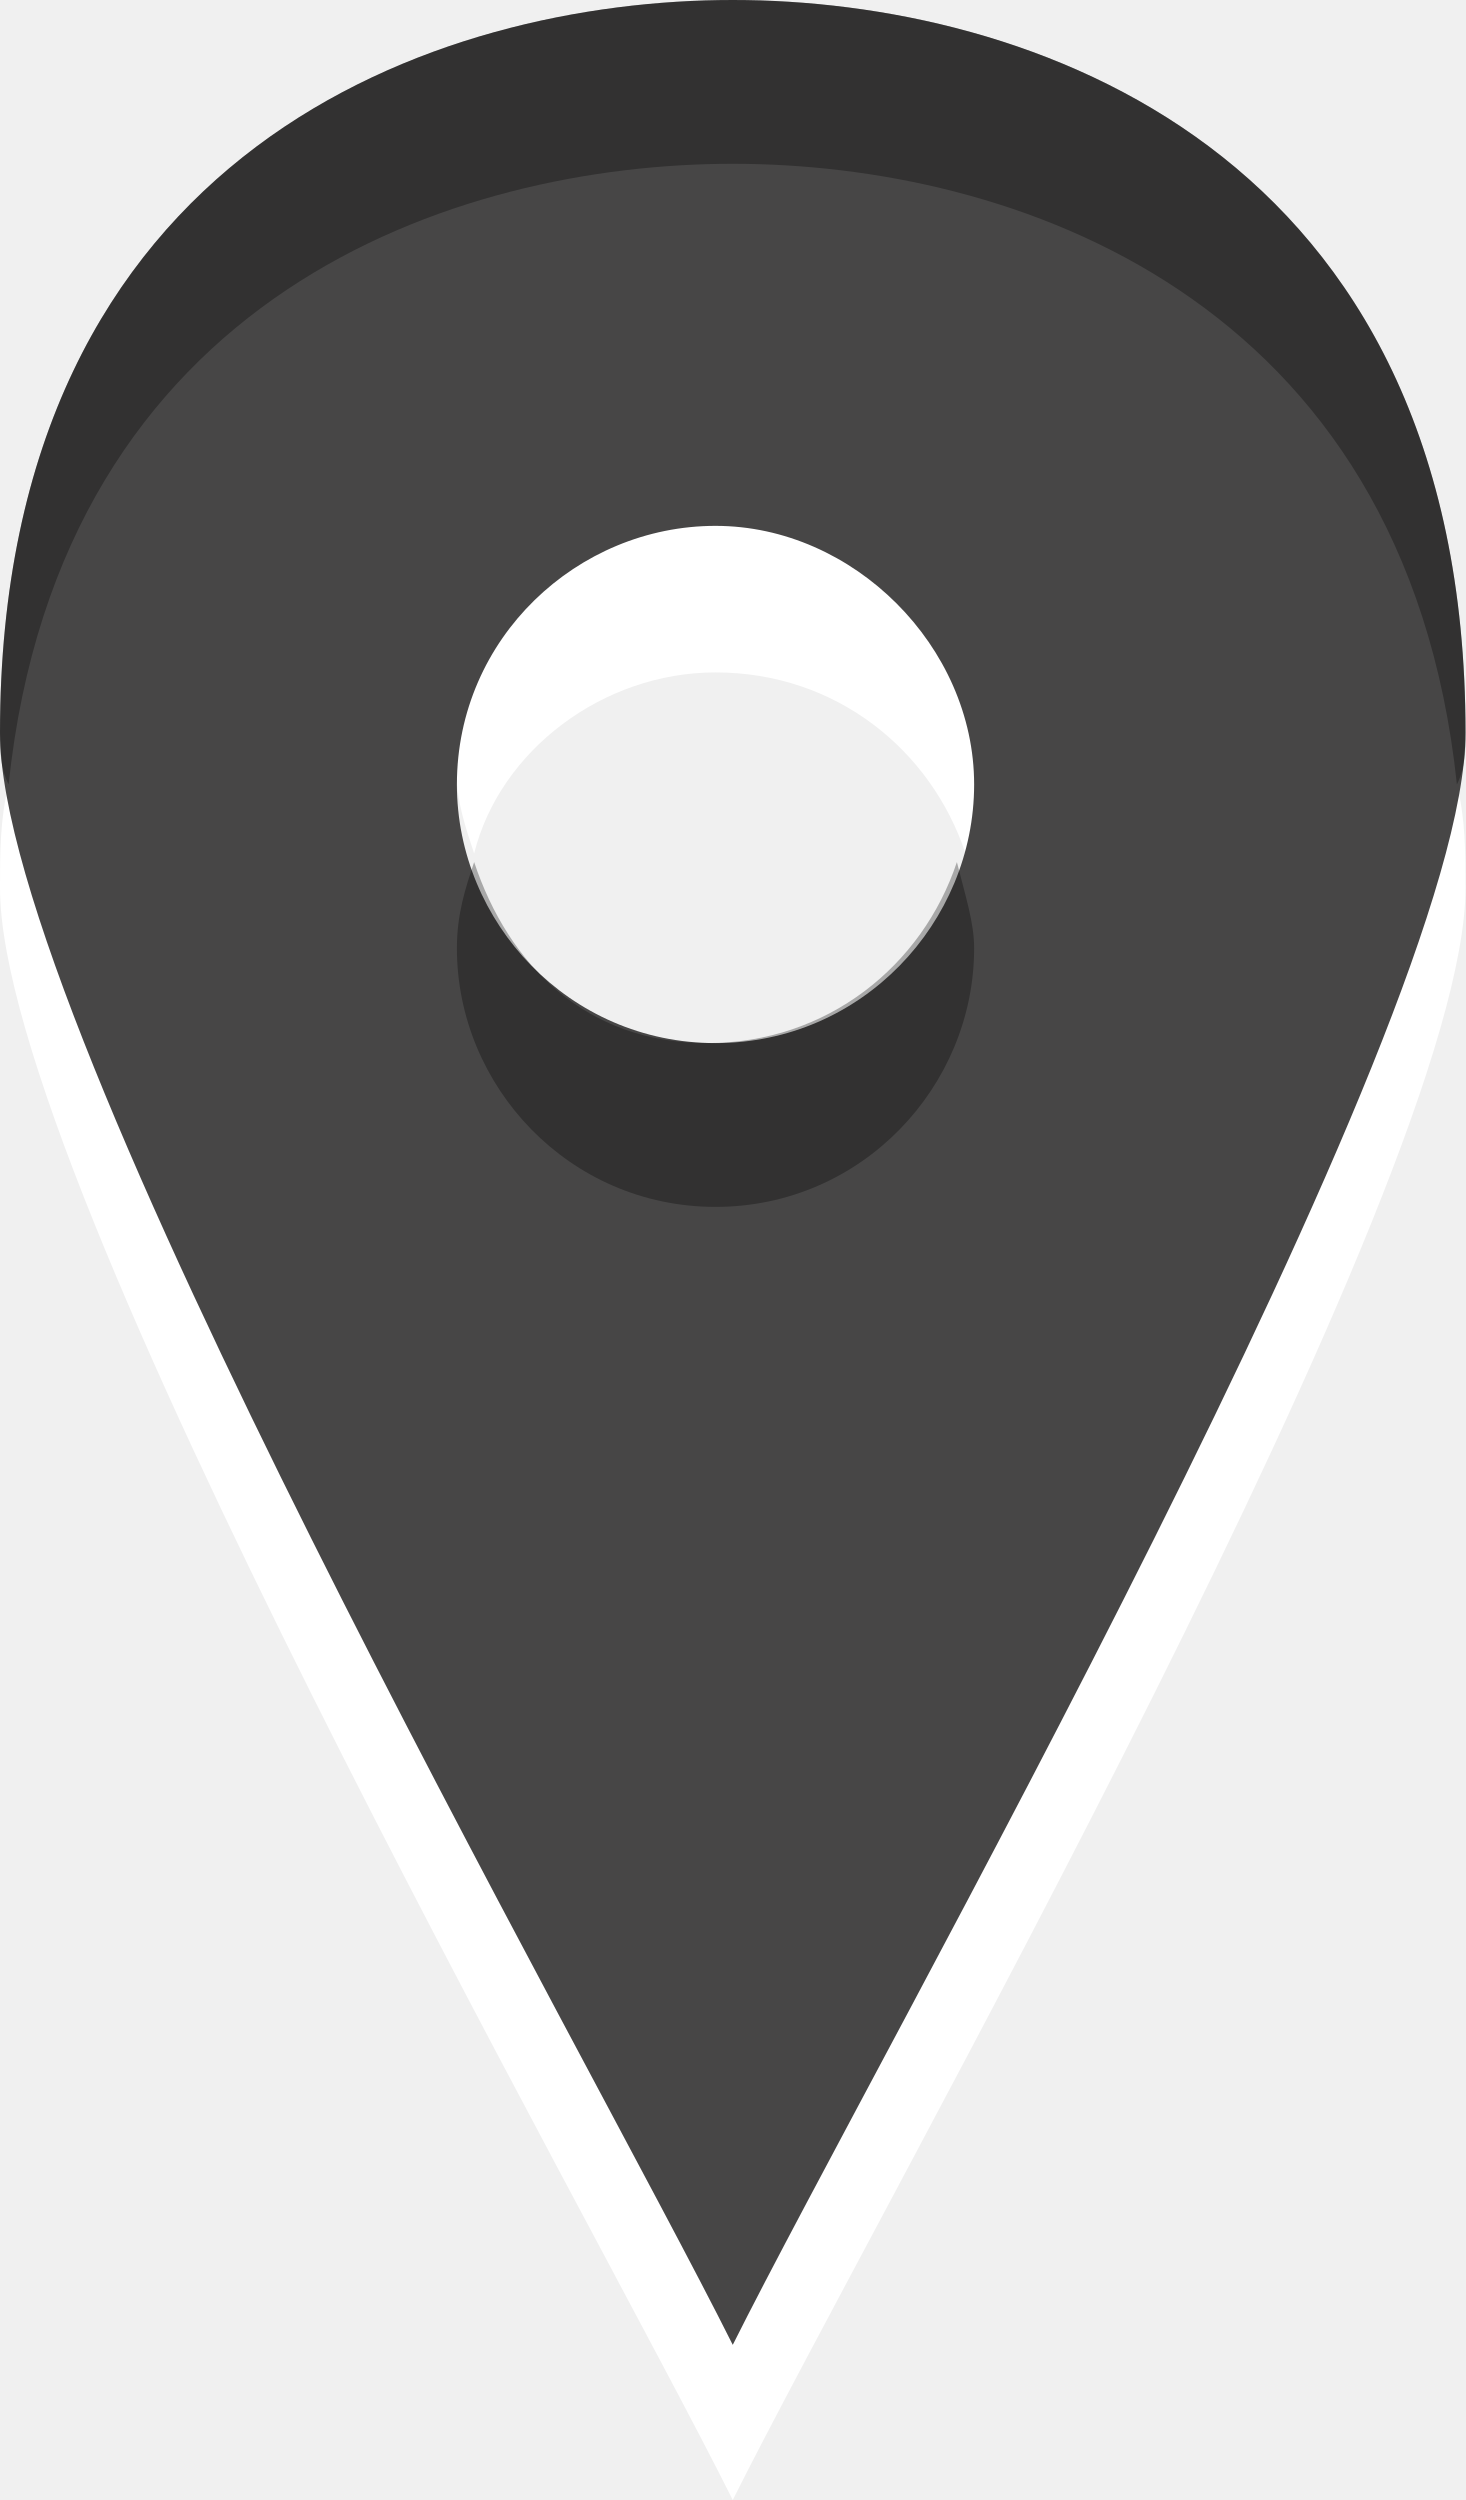
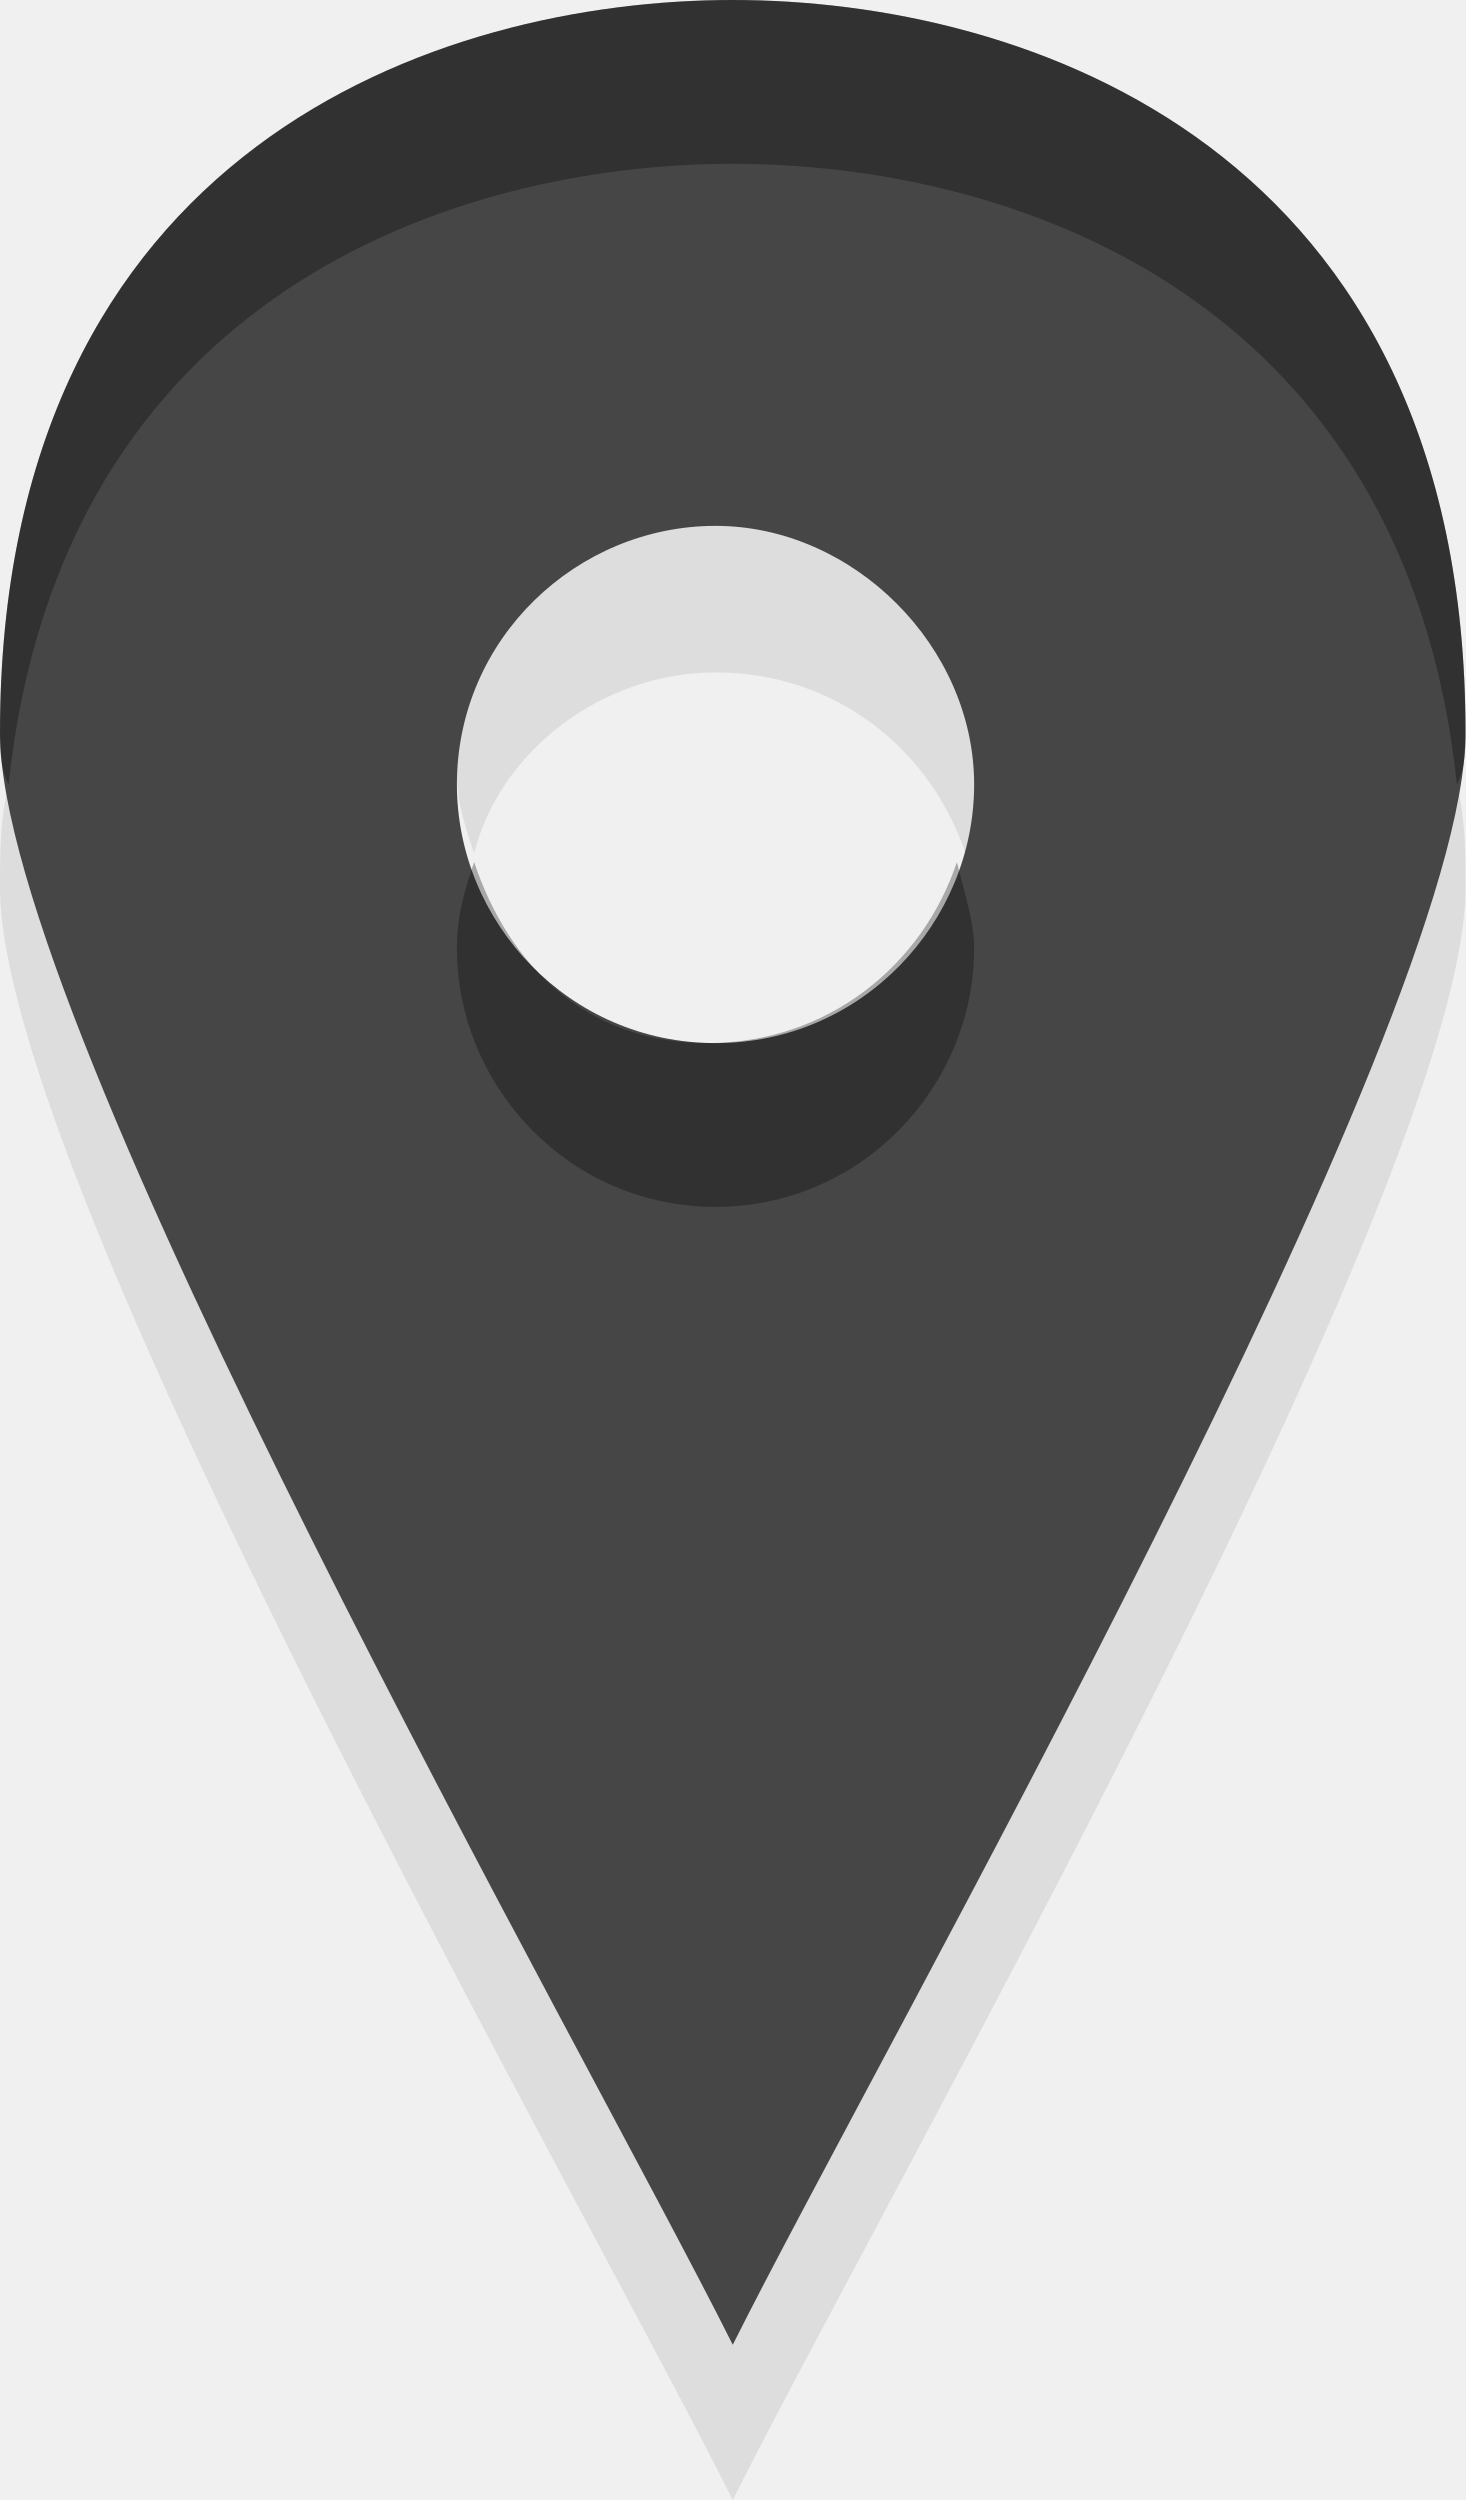
- <svg xmlns="http://www.w3.org/2000/svg" version="1.1" id="Layer_1" x="0px" y="0px" viewBox="0 0 17 29" enable-background="new 0 0 17 29" xml:space="preserve">
+ <svg xmlns="http://www.w3.org/2000/svg" version="1.1" id="Layer_1" x="0px" y="0px" width="17px" height="29px" viewBox="0 0 17 29" enable-background="new 0 0 17 29" xml:space="preserve">
  <g>
-     <path fill="#FFFFFF" d="M8.3,6c-1.7,0-3,1.4-3,3c0,0.3,0.1,0.6,0.2,0.9C5.8,8.7,7,7.8,8.3,7.8c1.4,0,2.5,0.9,2.9,2.1   c0.1-0.3,0.2-0.6,0.2-0.9C11.3,7.4,10,6,8.3,6z" />
-     <path fill="#FFFFFF" d="M8.5,27.2C6.9,24,0.7,13.1,0.1,9.1C0,9.5,0,9.9,0,10.3C0,13.7,6.8,25.6,8.5,29c1.7-3.4,8.5-15.3,8.5-18.7   c0-0.4,0-0.8-0.1-1.2C16.3,13.1,10.1,24,8.5,27.2z" />
+     <path fill="#DEDDDD" d="M8.3,6c-1.7,0-3,1.4-3,3c0,0.3,0.1,0.6,0.2,0.9C5.8,8.7,7,7.8,8.3,7.8c1.4,0,2.5,0.9,2.9,2.1   c0.1-0.3,0.2-0.6,0.2-0.9C11.3,7.4,10,6,8.3,6z" />
+     <path fill="#DEDDDD" d="M8.5,27.2C6.9,24,0.7,13.1,0.1,9.1C0,9.5,0,9.9,0,10.3C0,13.7,6.8,25.6,8.5,29c1.7-3.4,8.5-15.3,8.5-18.7   c0-0.4,0-0.8-0.1-1.2C16.3,13.1,10.1,24,8.5,27.2z" />
  </g>
  <path fill="#474646" d="M8.5,0C5.1,0,0,1.7,0,8.5c0,3.4,6.8,15.3,8.5,18.7C10.2,23.8,17,11.9,17,8.5C17,1.7,11.9,0,8.5,0z M8.3,12.1  c-1.7,0-3-1.4-3-3c0-1.7,1.4-3,3-3s3,1.4,3,3C11.3,10.7,10,12.1,8.3,12.1z" />
  <g opacity="0.3">
    <path fill="#010101" d="M8.5,1.9c3.2,0,7.8,1.5,8.4,7.2C17,8.9,17,8.7,17,8.5C17,1.7,11.9,0,8.5,0S0,1.7,0,8.5c0,0.2,0,0.4,0.1,0.6   C0.7,3.4,5.3,1.9,8.5,1.9z" />
    <path fill="#010101" d="M8.3,14c1.7,0,3-1.4,3-3c0-0.3-0.1-0.6-0.2-1c-0.4,1.2-1.5,2.1-2.9,2.1S5.9,11.2,5.5,10   c-0.1,0.3-0.2,0.6-0.2,1C5.3,12.6,6.6,14,8.3,14z" />
  </g>
</svg>
